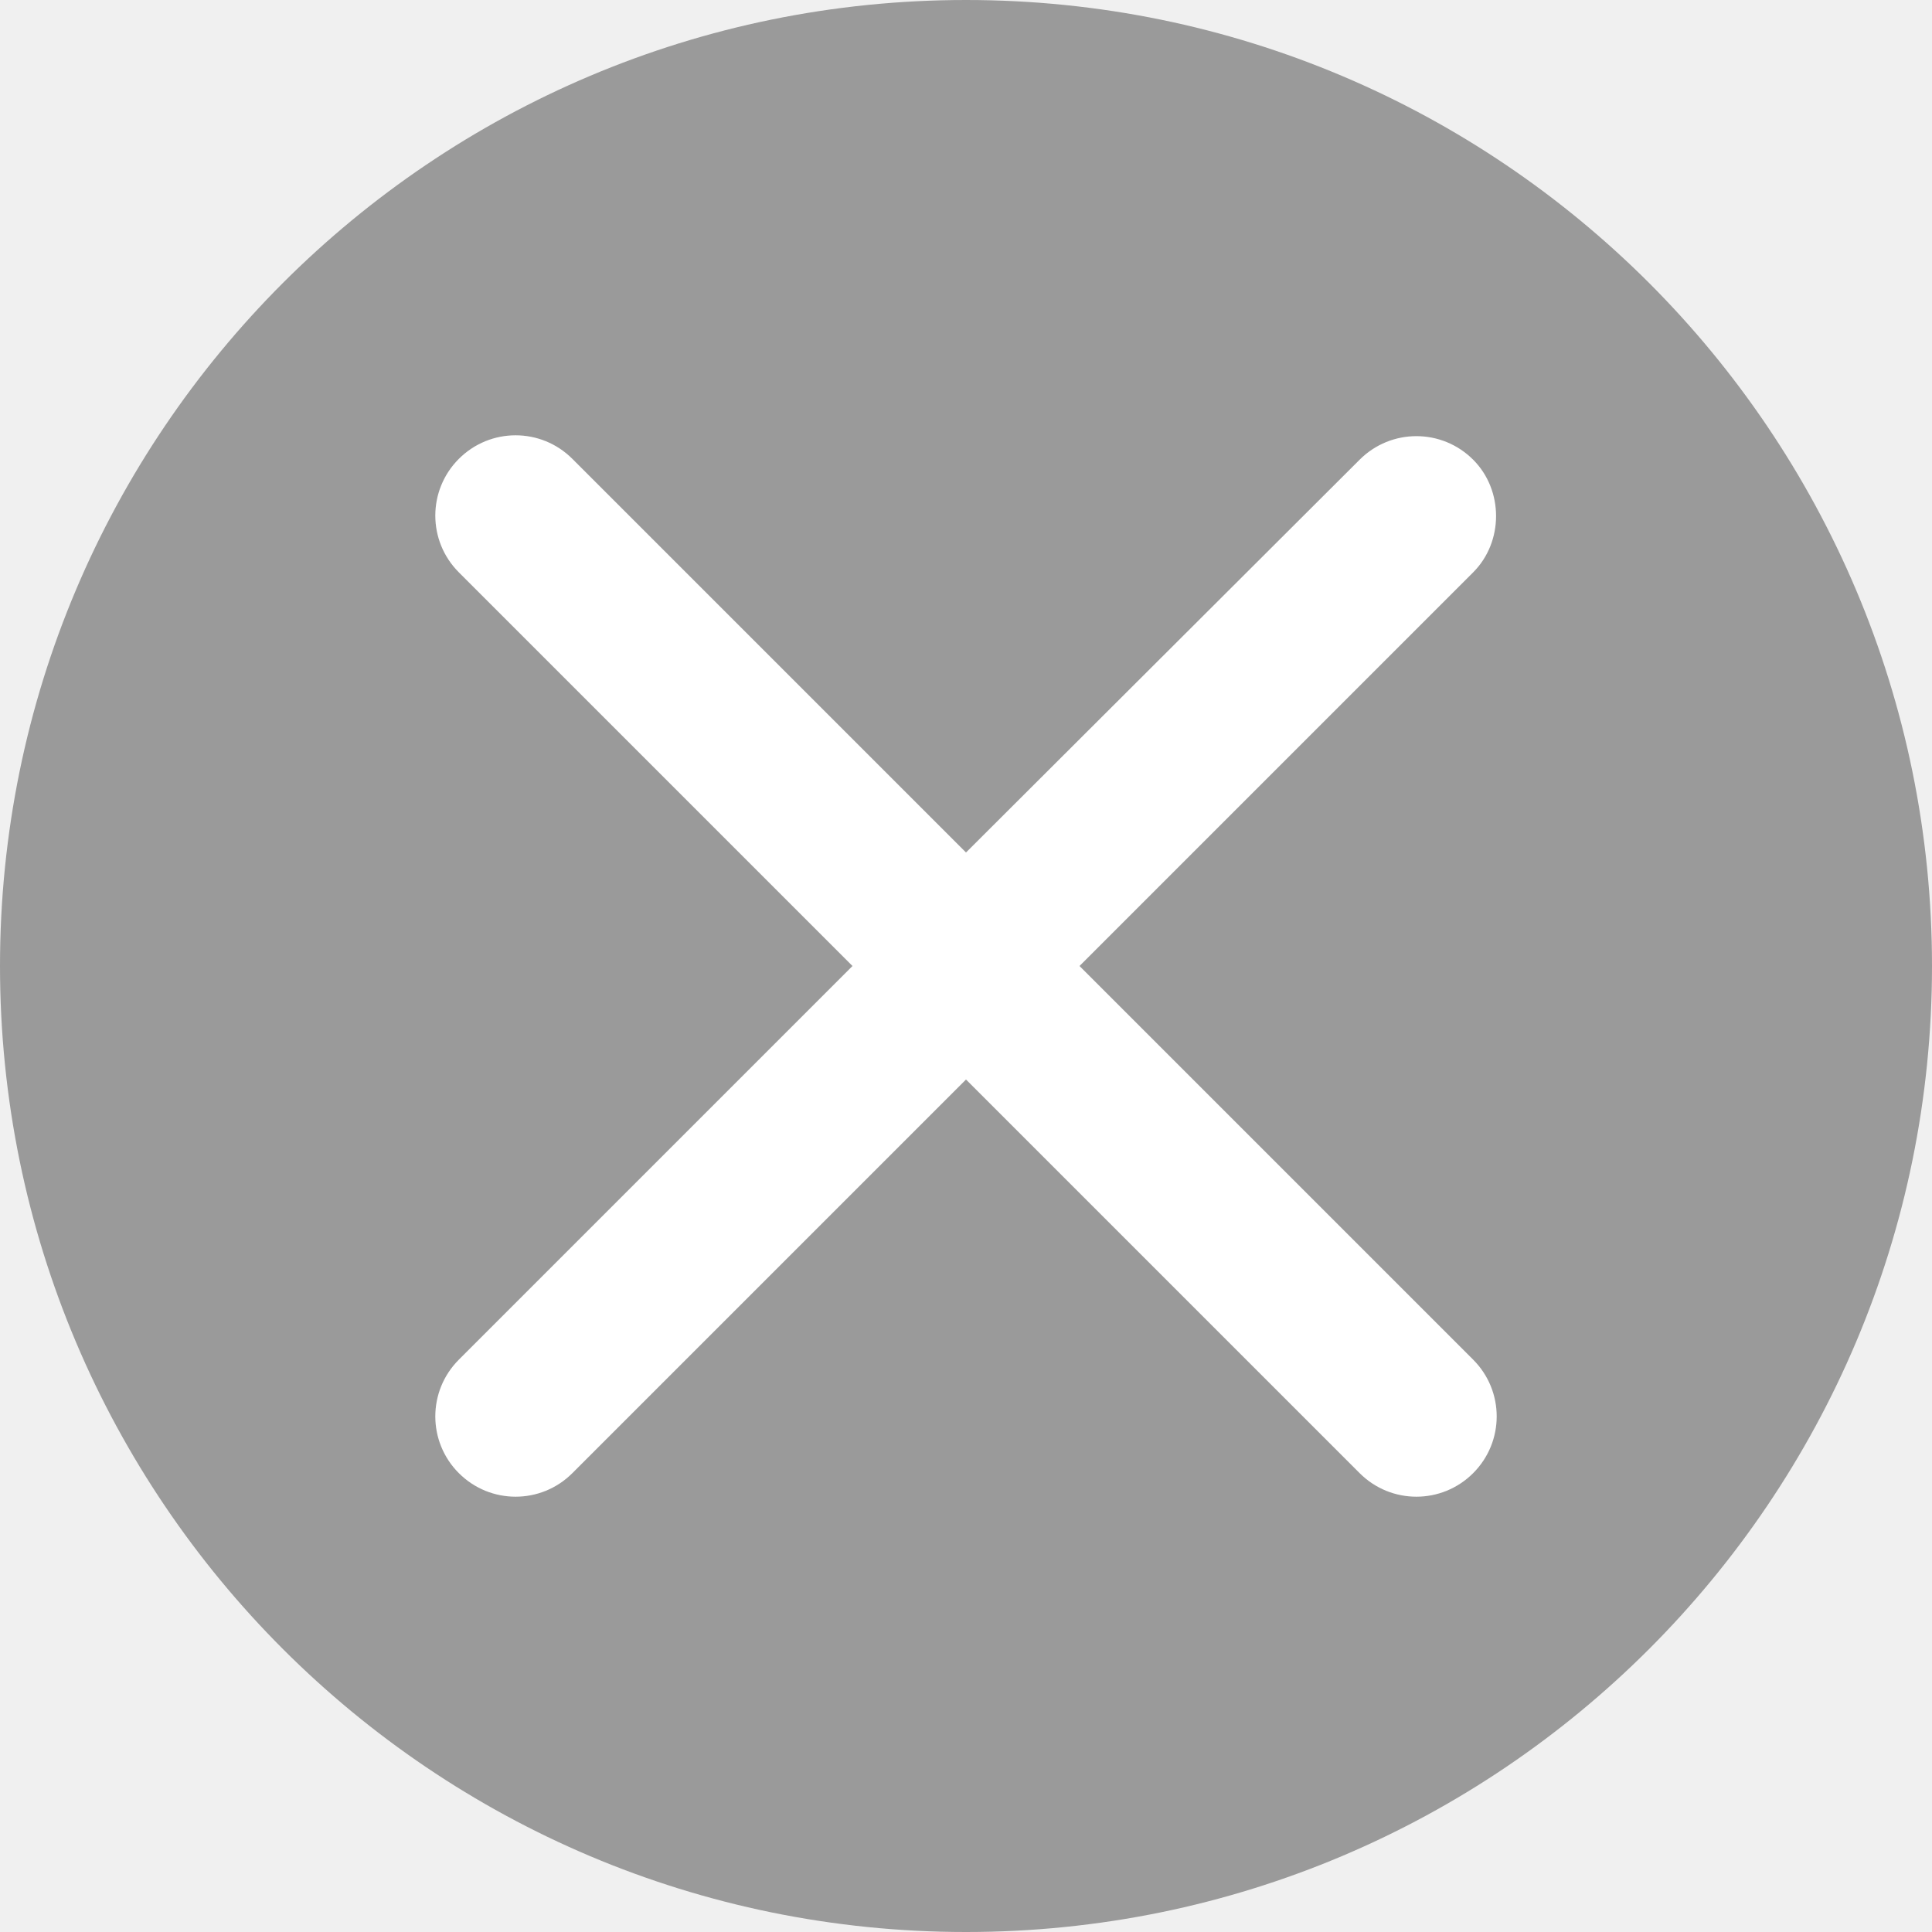
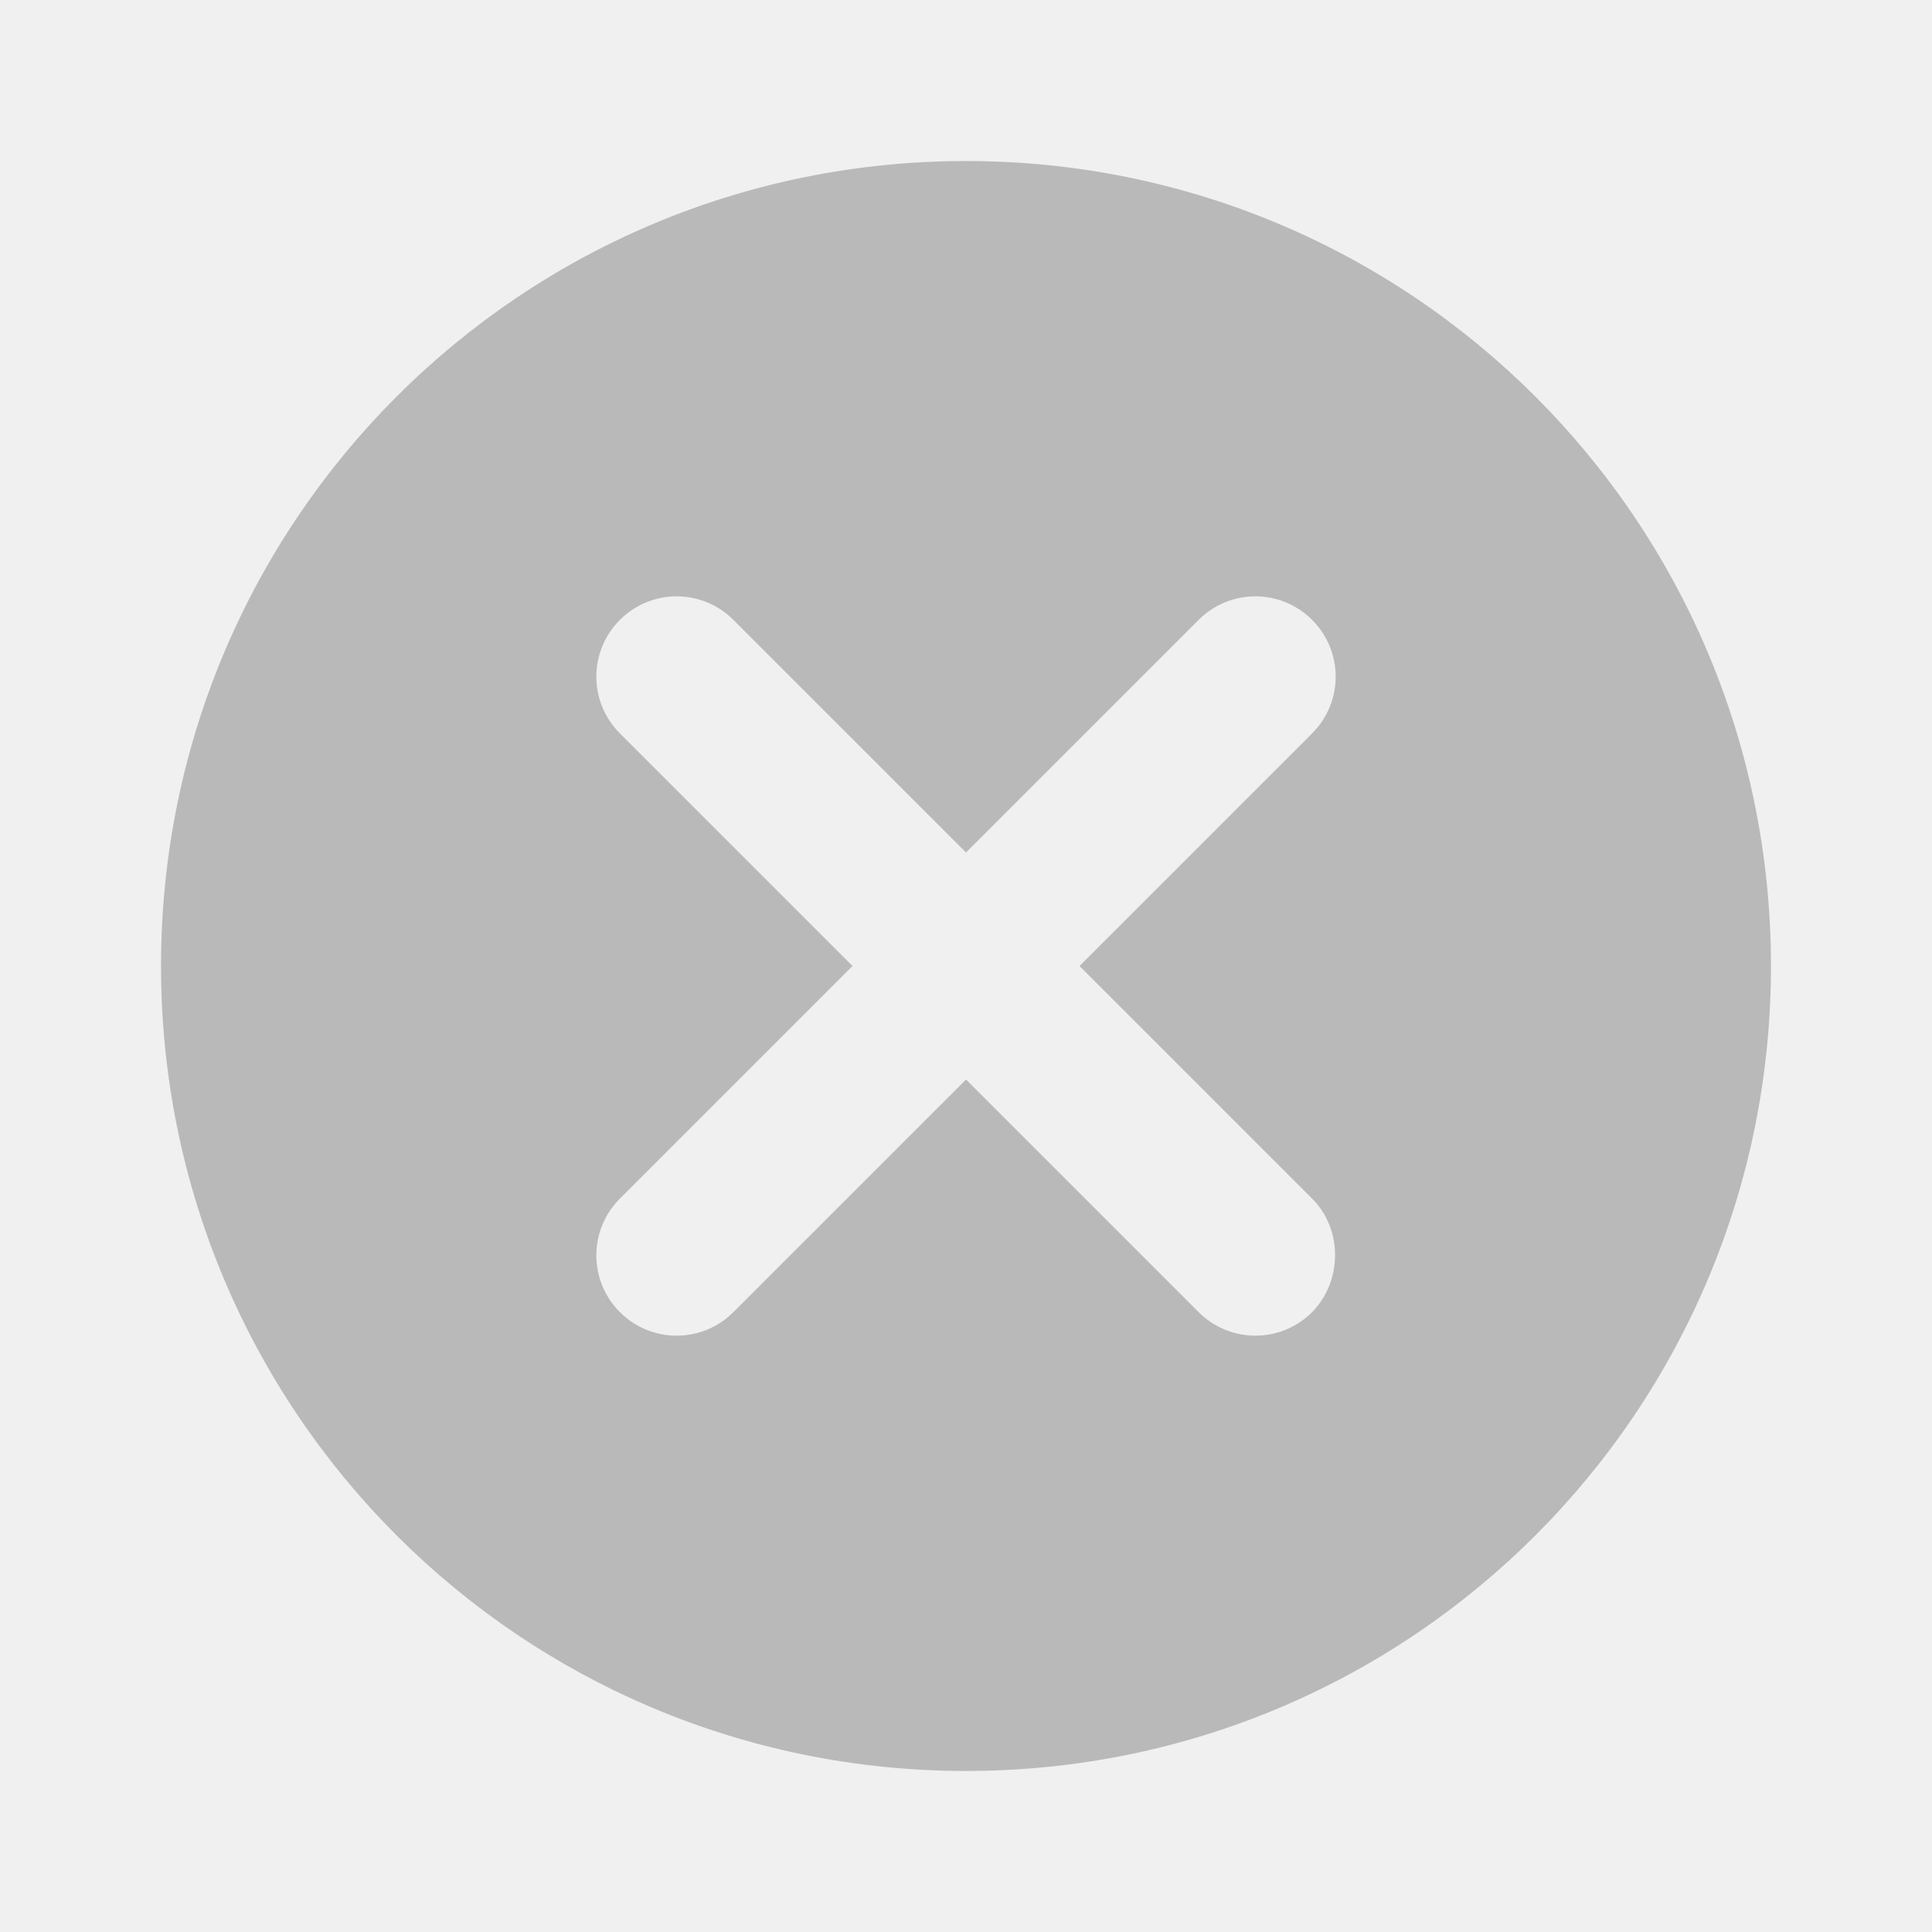
- <svg xmlns="http://www.w3.org/2000/svg" width="16" height="16" viewBox="0 0 16 16" fill="none">
-   <g clip-path="url(#clip0_438_1718)">
-     <circle cx="8" cy="8" r="8" fill="#9A9A9A" />
-     <path d="M12.2 3.807C11.94 3.547 11.52 3.547 11.26 3.807L8 7.06L4.74 3.8C4.48 3.54 4.06 3.54 3.8 3.8C3.54 4.06 3.54 4.48 3.8 4.74L7.06 8L3.8 11.26C3.54 11.52 3.54 11.94 3.8 12.2C4.06 12.46 4.48 12.46 4.74 12.2L8 8.94L11.26 12.2C11.52 12.46 11.94 12.46 12.2 12.2C12.46 11.94 12.46 11.52 12.2 11.26L8.94 8L12.2 4.74C12.453 4.487 12.453 4.06 12.2 3.807Z" fill="white" />
-   </g>
-   <defs>
-     <clipPath id="clip0_438_1718">
-       <rect width="16" height="16" fill="white" />
-     </clipPath>
-   </defs>
+ <svg xmlns="http://www.w3.org/2000/svg" width="20" height="20" viewBox="0 0 20 20" fill="none">
+   <path d="M10 1.667C5.392 1.667 1.667 5.392 1.667 10C1.667 14.608 5.392 18.333 10 18.333C14.608 18.333 18.333 14.608 18.333 10C18.333 5.392 14.608 1.667 10 1.667ZM13.583 13.583C13.258 13.908 12.733 13.908 12.408 13.583L10 11.175L7.592 13.583C7.267 13.908 6.742 13.908 6.417 13.583C6.092 13.258 6.092 12.733 6.417 12.408L8.825 10L6.417 7.592C6.092 7.267 6.092 6.742 6.417 6.417C6.742 6.092 7.267 6.092 7.592 6.417L10 8.825L12.408 6.417C12.733 6.092 13.258 6.092 13.583 6.417C13.908 6.742 13.908 7.267 13.583 7.592L11.175 10L13.583 12.408C13.9 12.725 13.9 13.258 13.583 13.583Z" fill="#B9B9B9" />
</svg>
